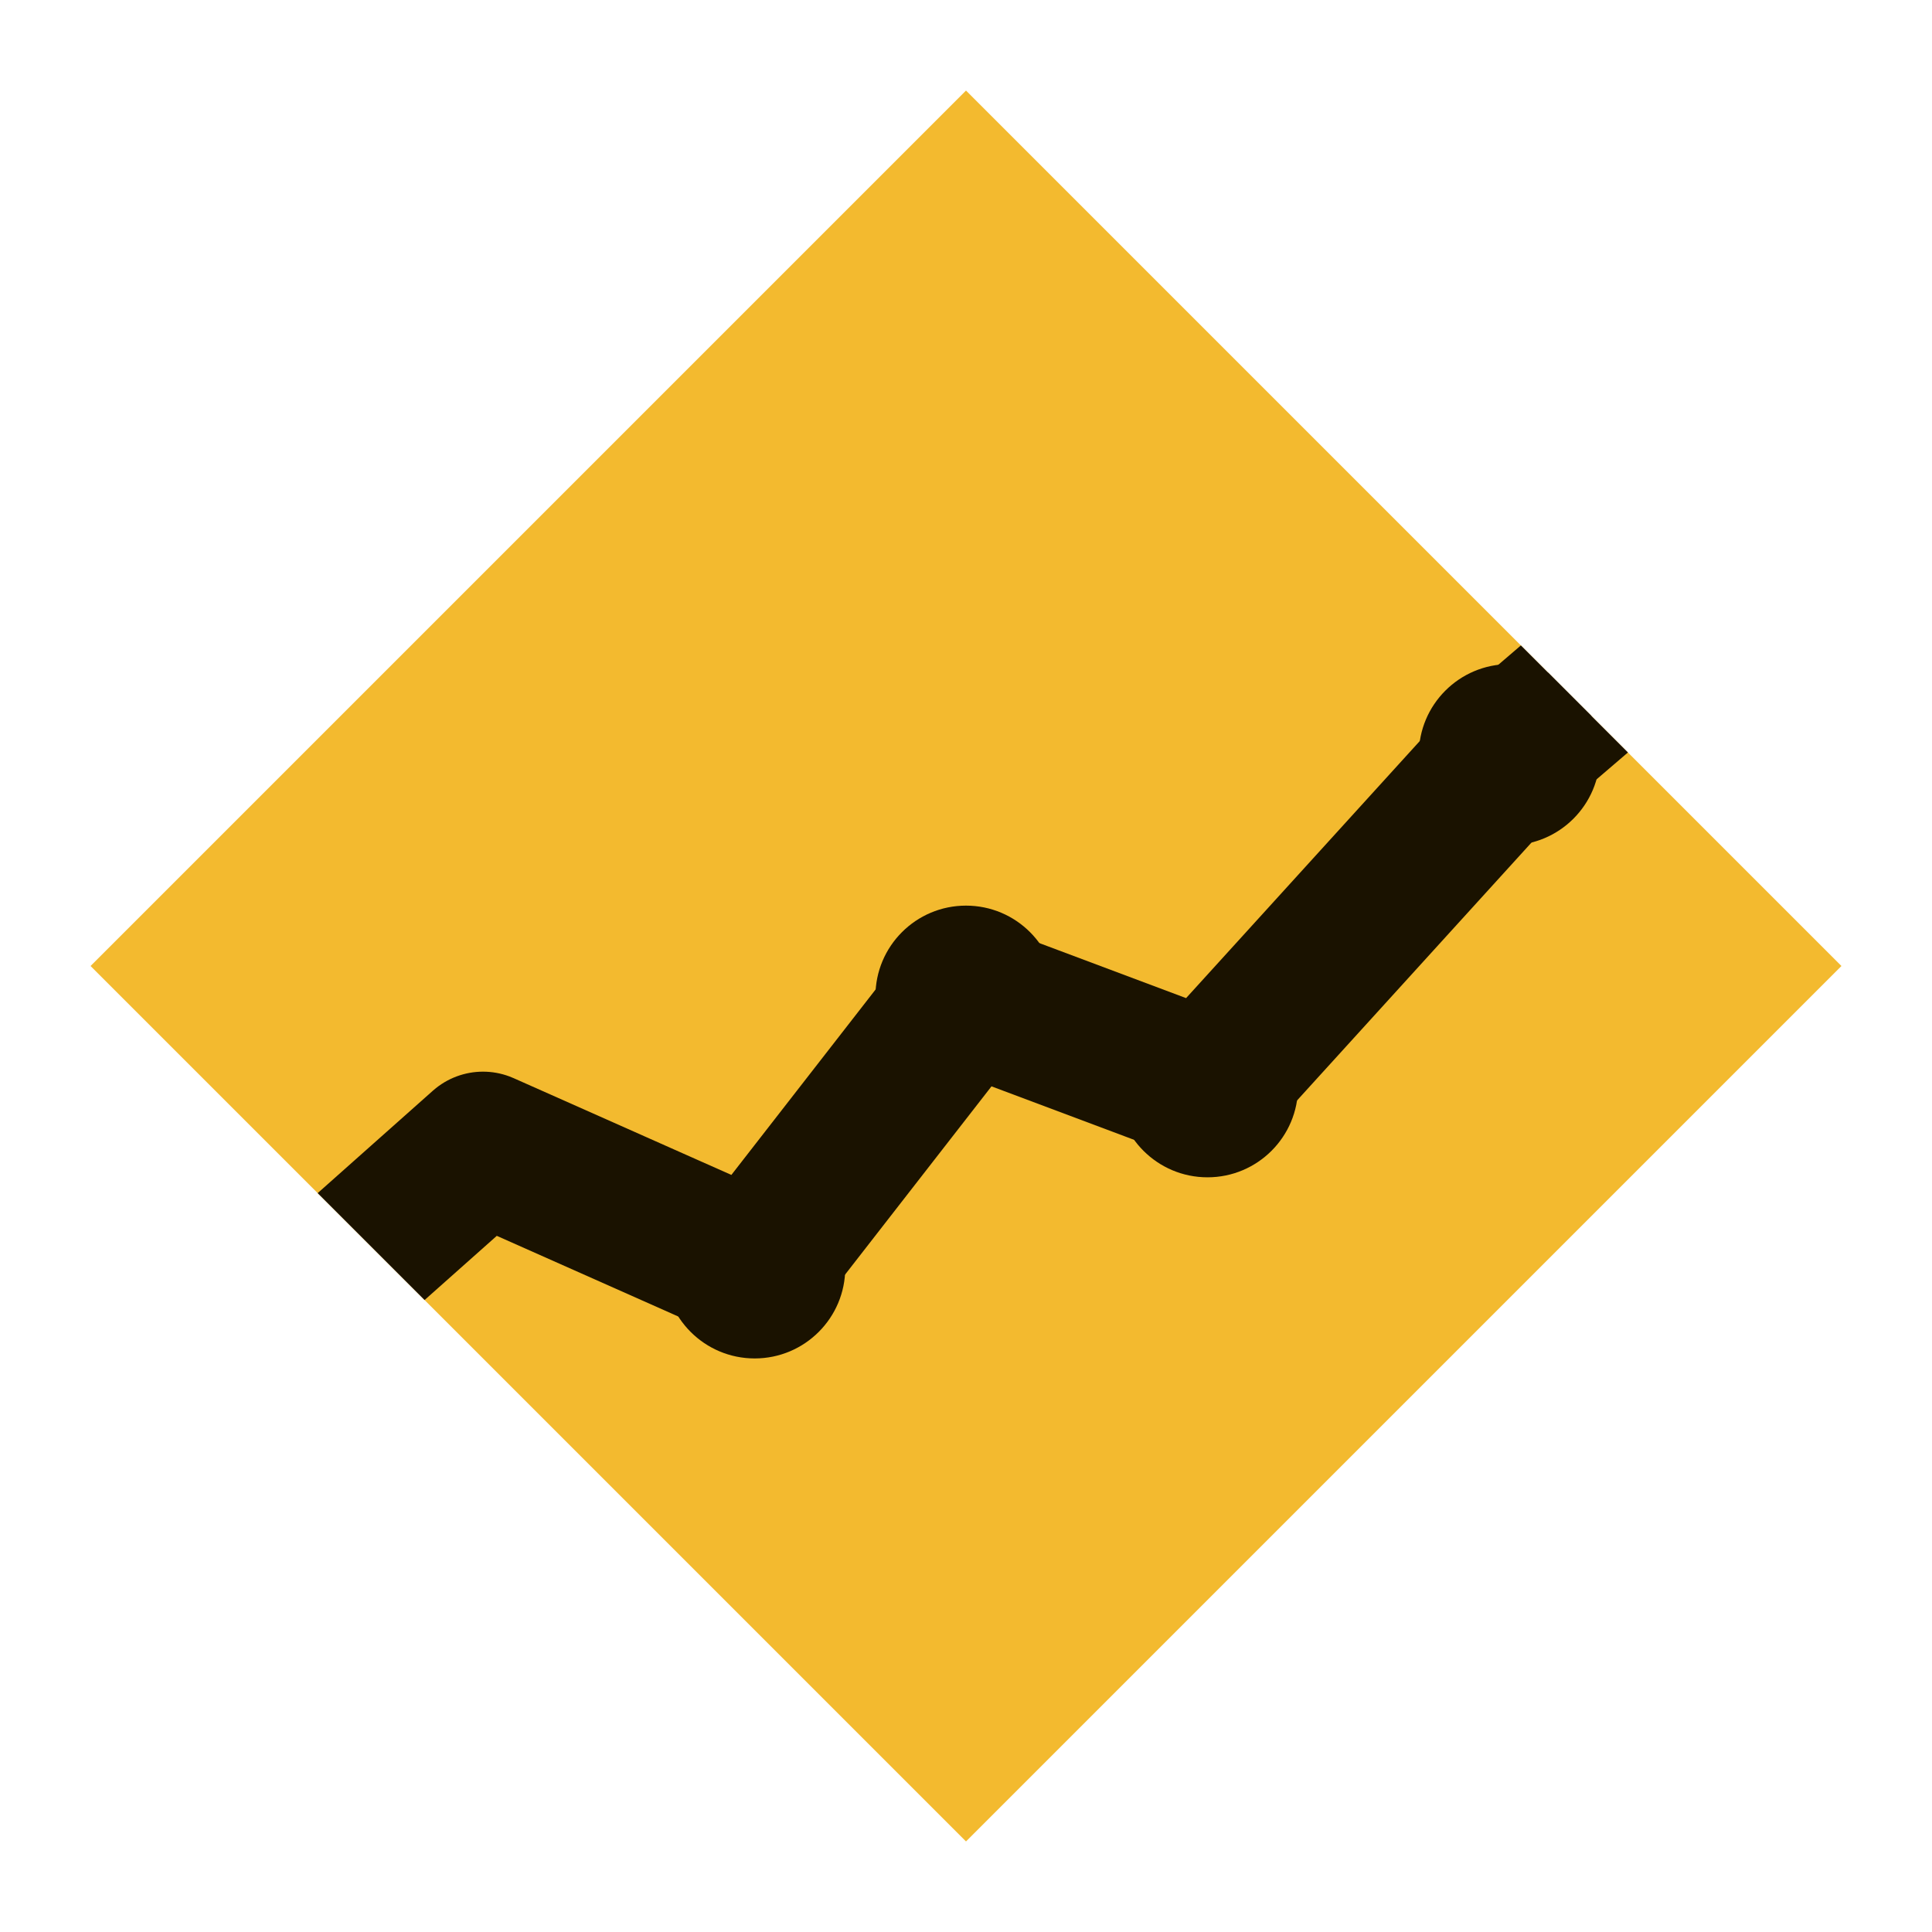
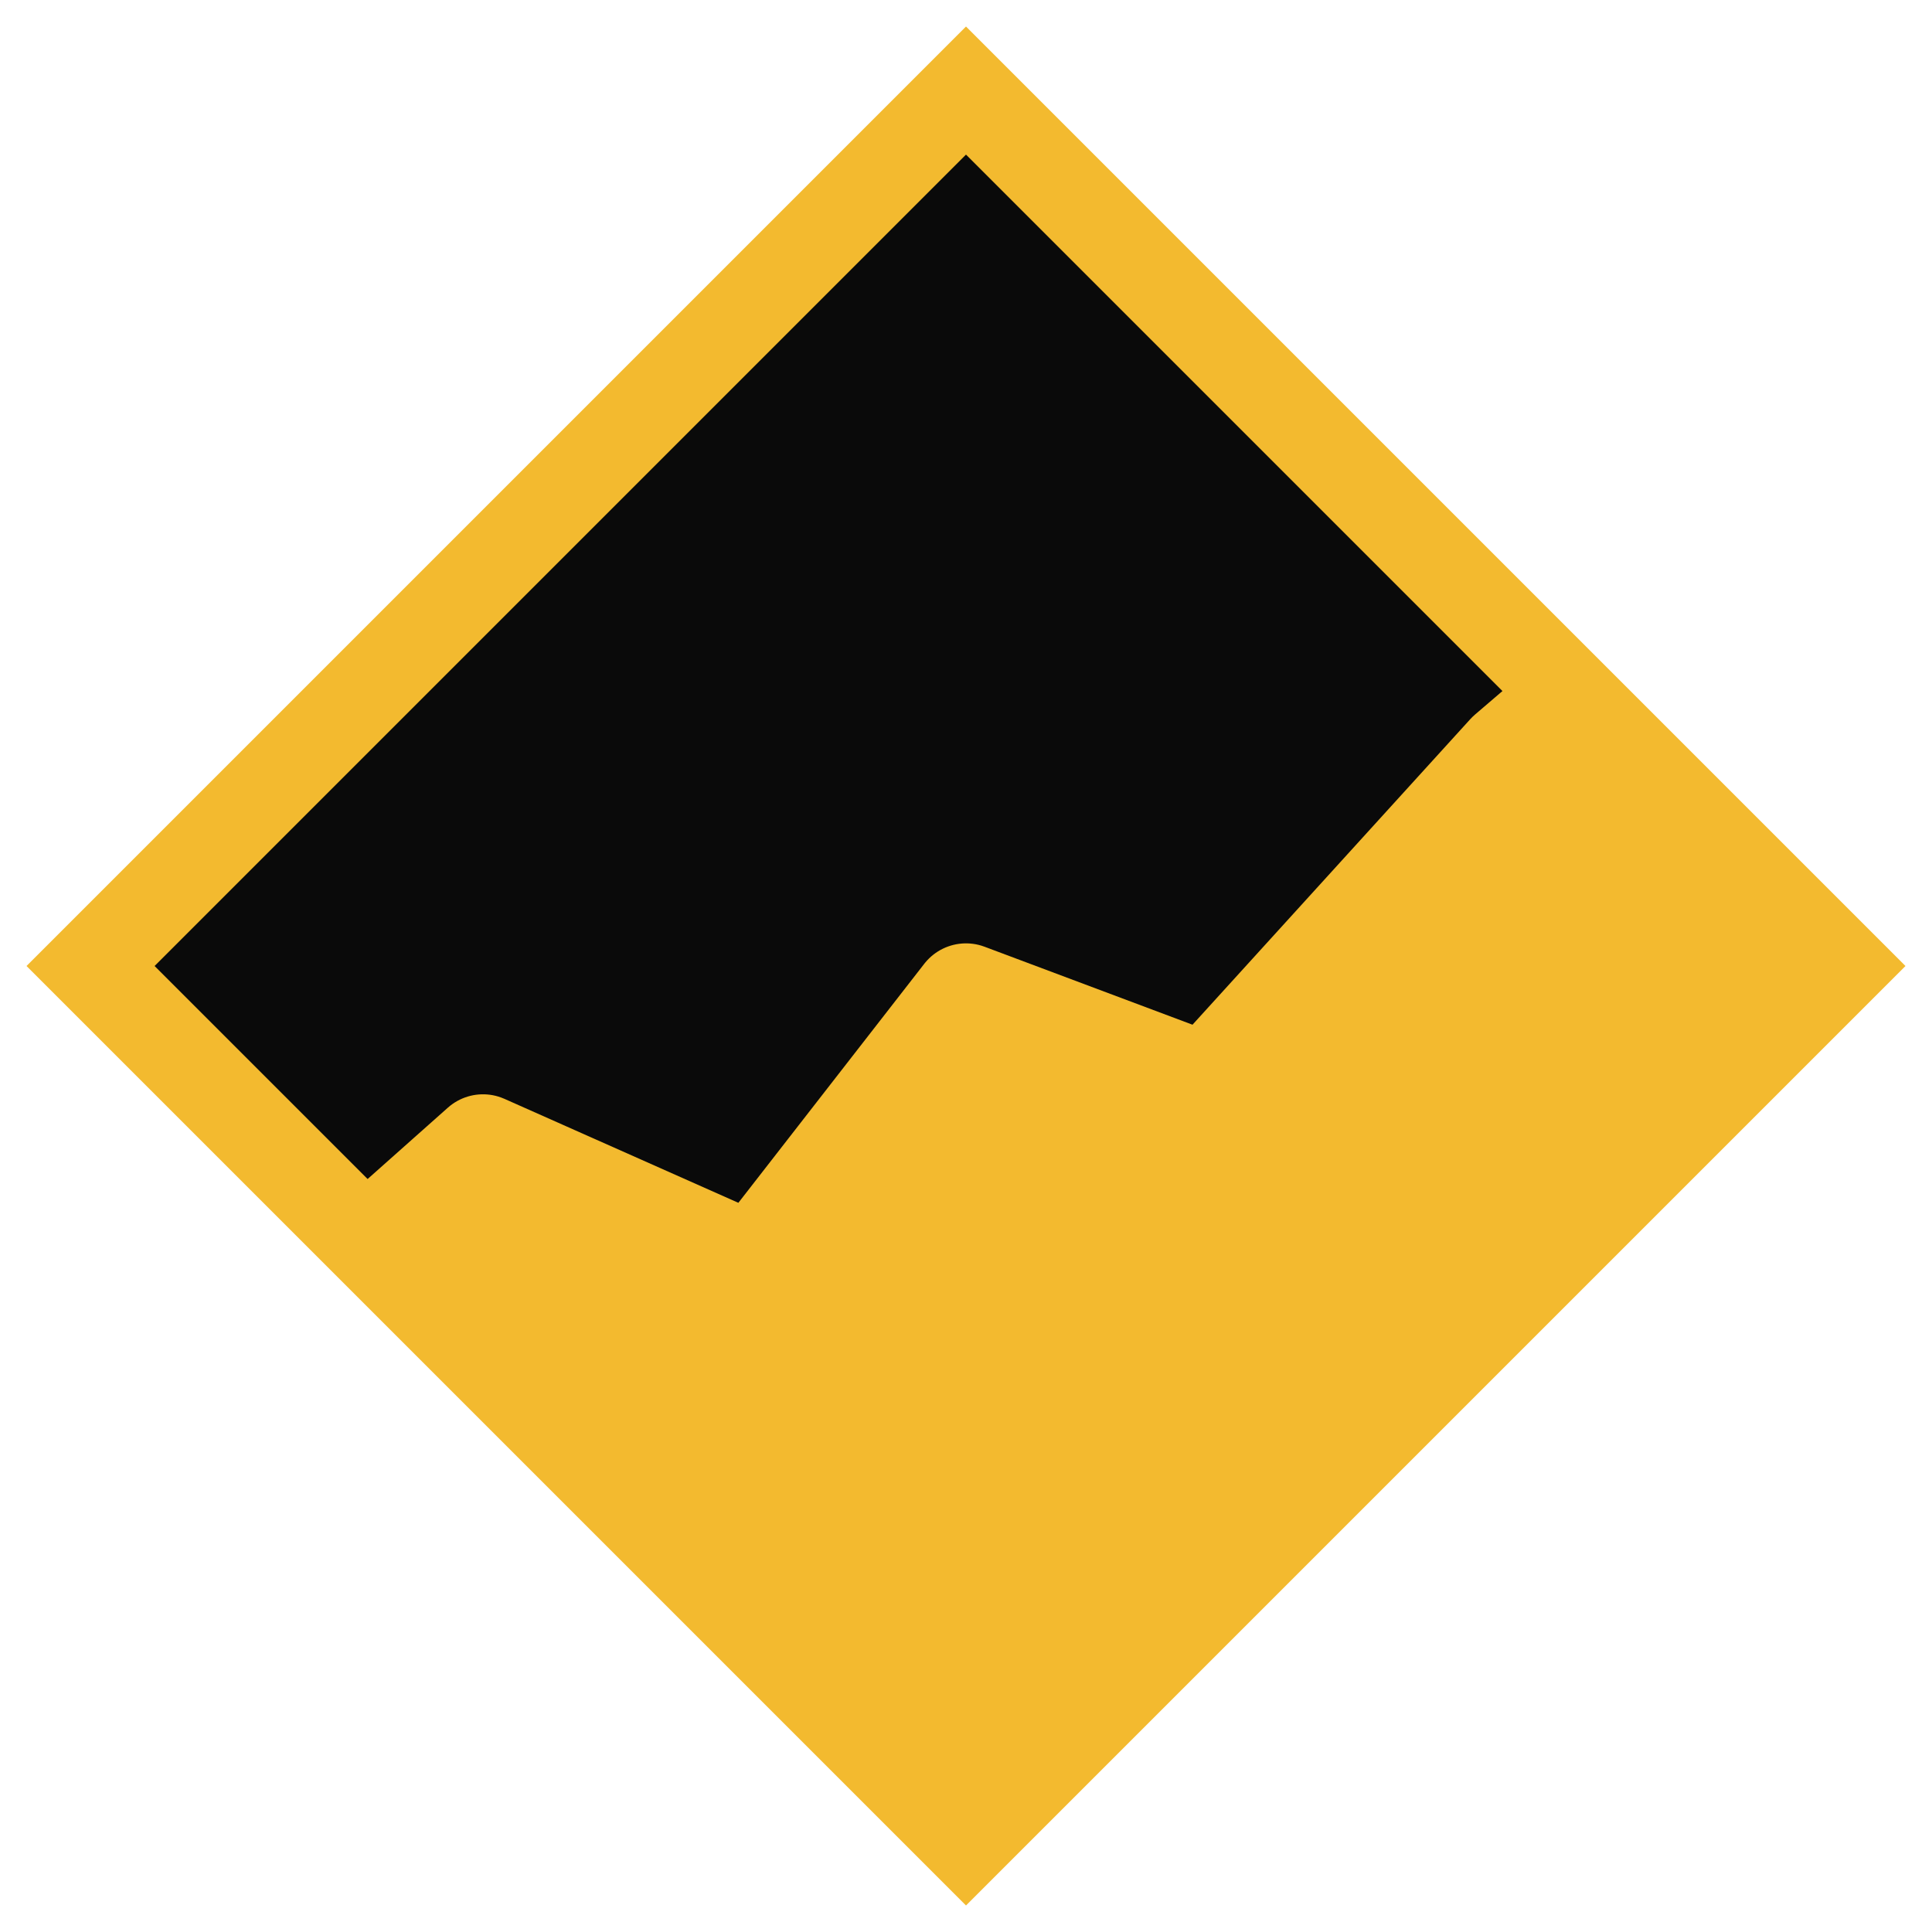
<svg xmlns="http://www.w3.org/2000/svg" viewBox="0 0 128 128" width="128" height="128">
  <defs>
    <clipPath id="clip">
      <polygon points="64,6 122,64 64,122 6,64" />
    </clipPath>
  </defs>
-   <polygon points="64,6 122,64 64,122 6,64" fill="#F3BA2F" />
-   <polyline points="14,92 32,76 50,84 64,66 80,72 100,50 114,38" fill="none" stroke="#1a1200" stroke-width="10" stroke-linecap="round" stroke-linejoin="round" clip-path="url(#clip)" />
-   <circle cx="50" cy="84" r="6" fill="#1a1200" clip-path="url(#clip)" />
-   <circle cx="64" cy="66" r="6" fill="#1a1200" clip-path="url(#clip)" />
-   <circle cx="80" cy="72" r="6" fill="#1a1200" clip-path="url(#clip)" />
-   <circle cx="100" cy="50" r="6" fill="#1a1200" clip-path="url(#clip)" />
+   <polygon points="64,6 122,64 64,122 6,64" fill="#0a0a0a" stroke="#F3BA2F" stroke-width="6" />
+   <path d="M 14,92 L 32,76 L 50,84 L 64,66 L 80,72 L 100,50 L 114,38 L 122,38 L 122,122 L 6,122 Z" fill="#F3BA2F" clip-path="url(#clip)" />
+   <polyline points="14,92 32,76 50,84 64,66 80,72 100,50 114,38" fill="none" stroke="#F3BA2F" stroke-width="7" stroke-linecap="round" stroke-linejoin="round" clip-path="url(#clip)" />
</svg>
